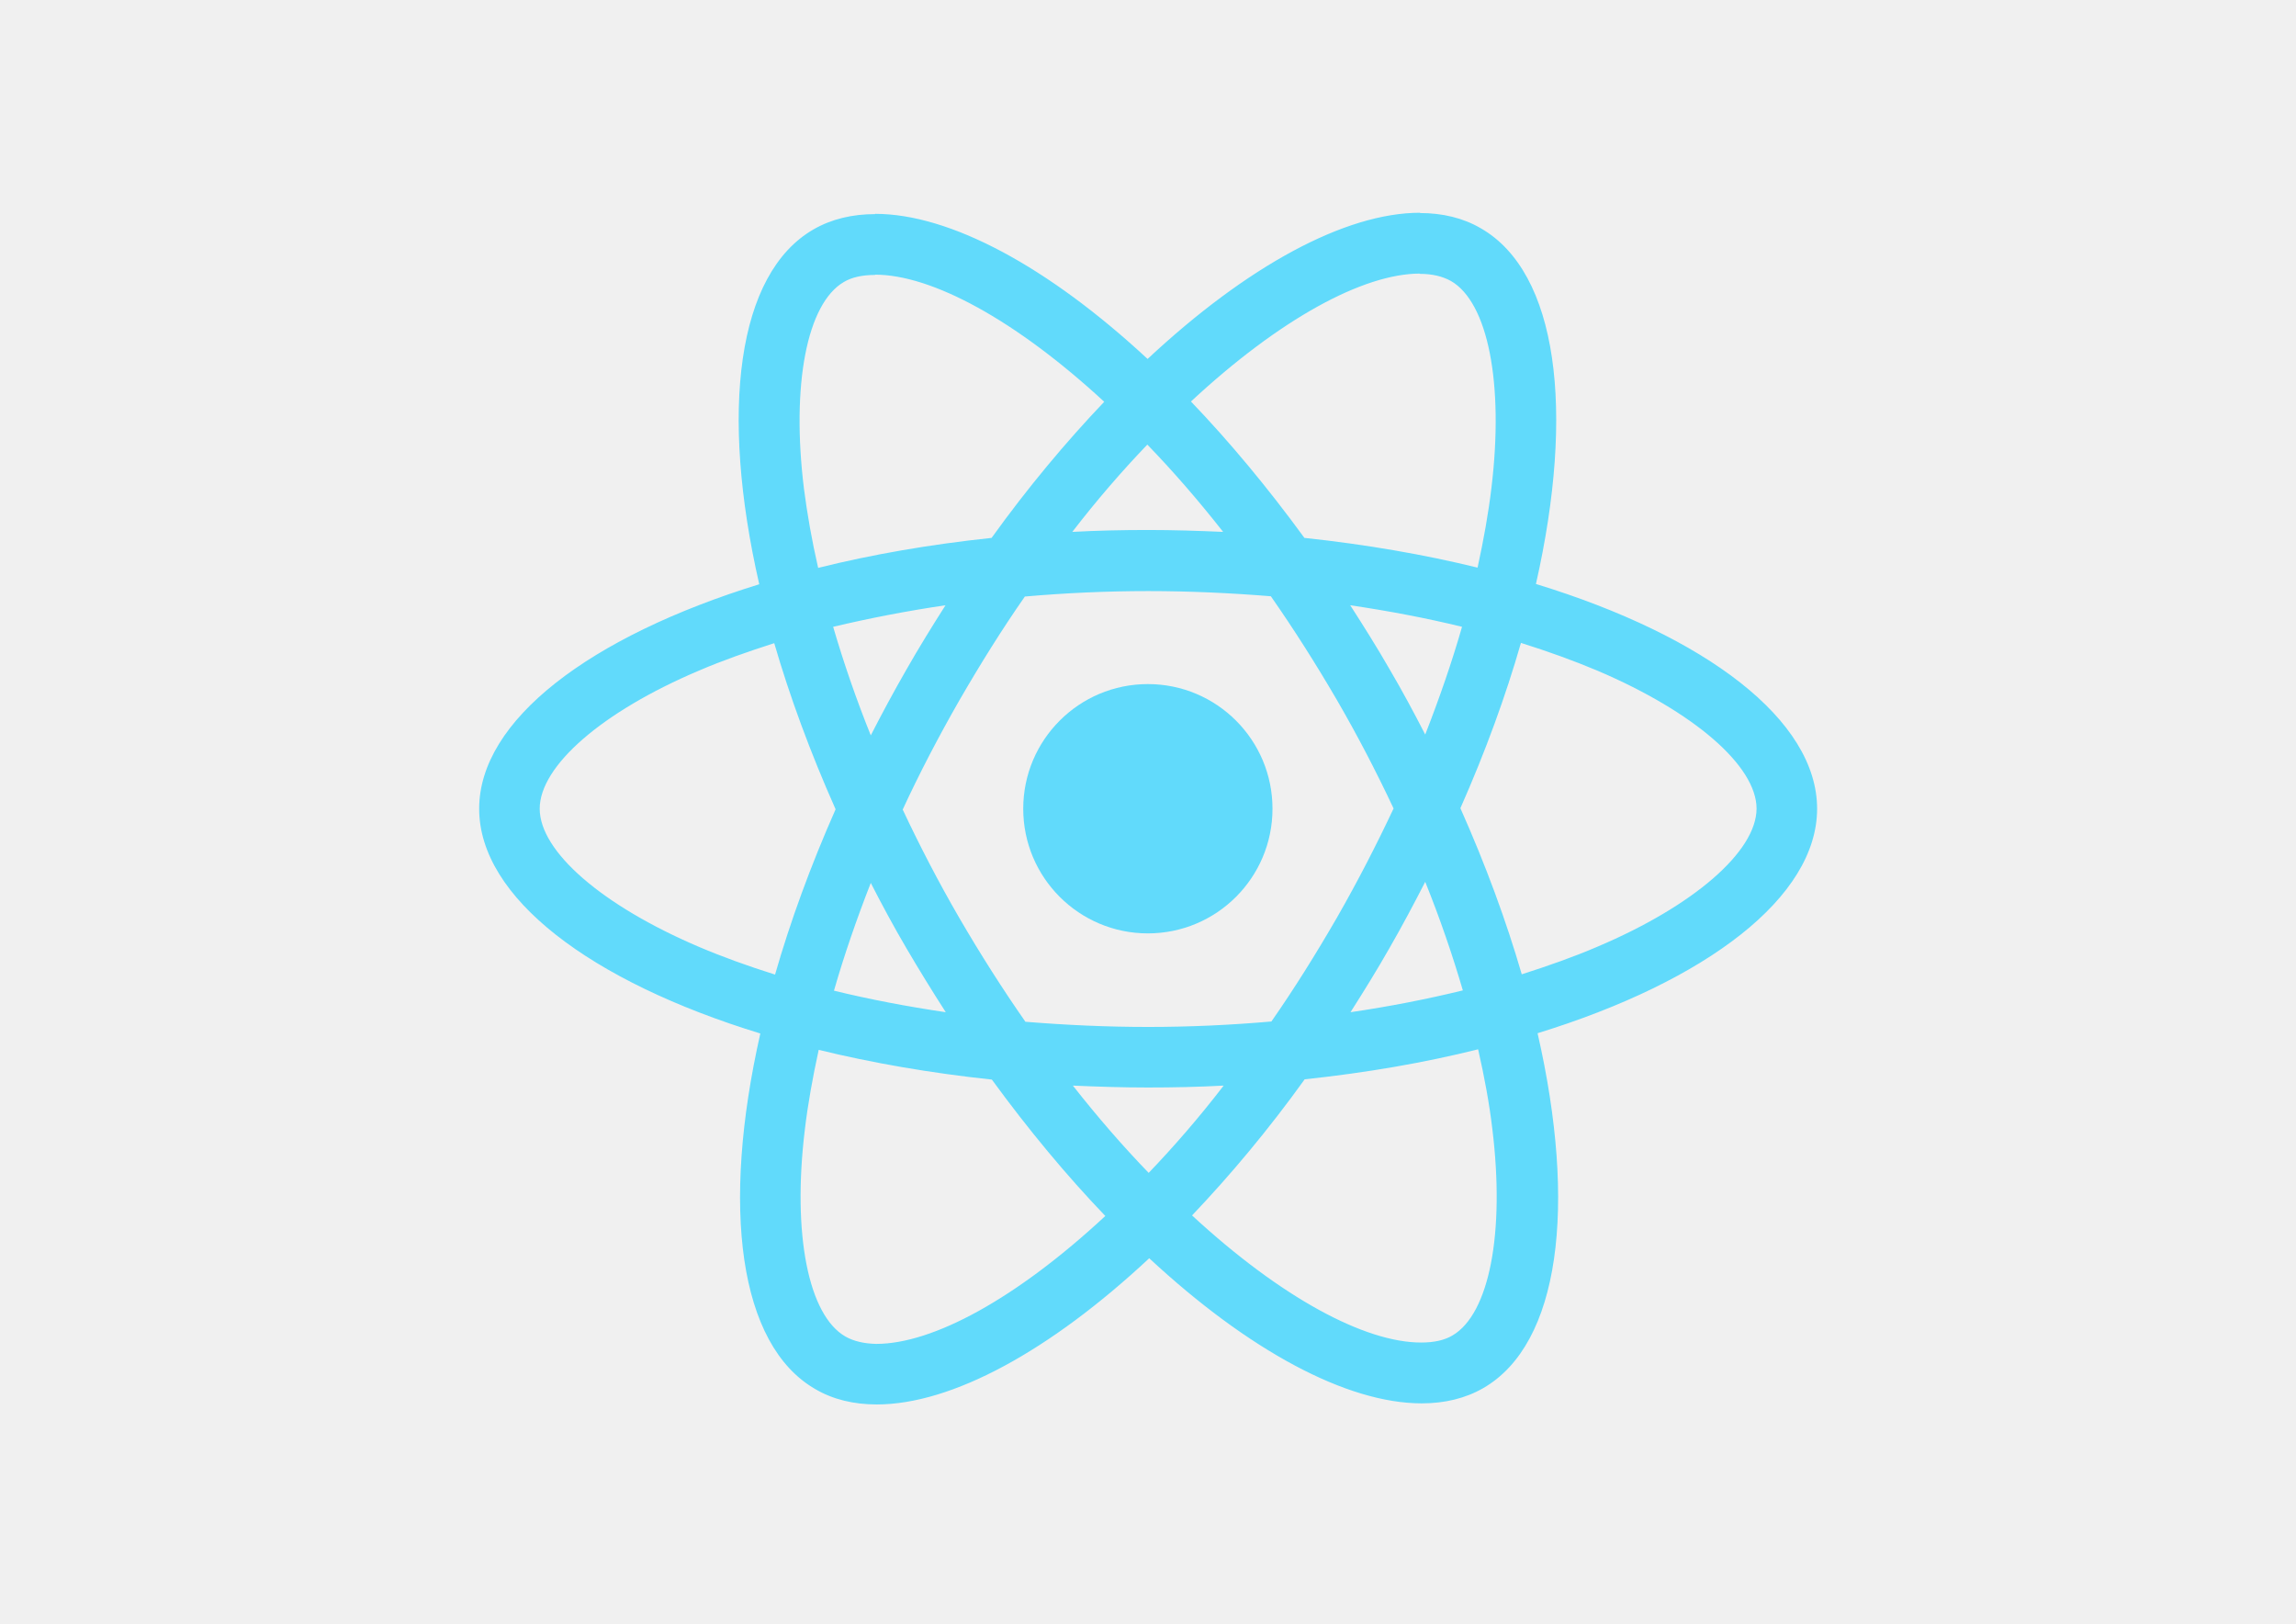
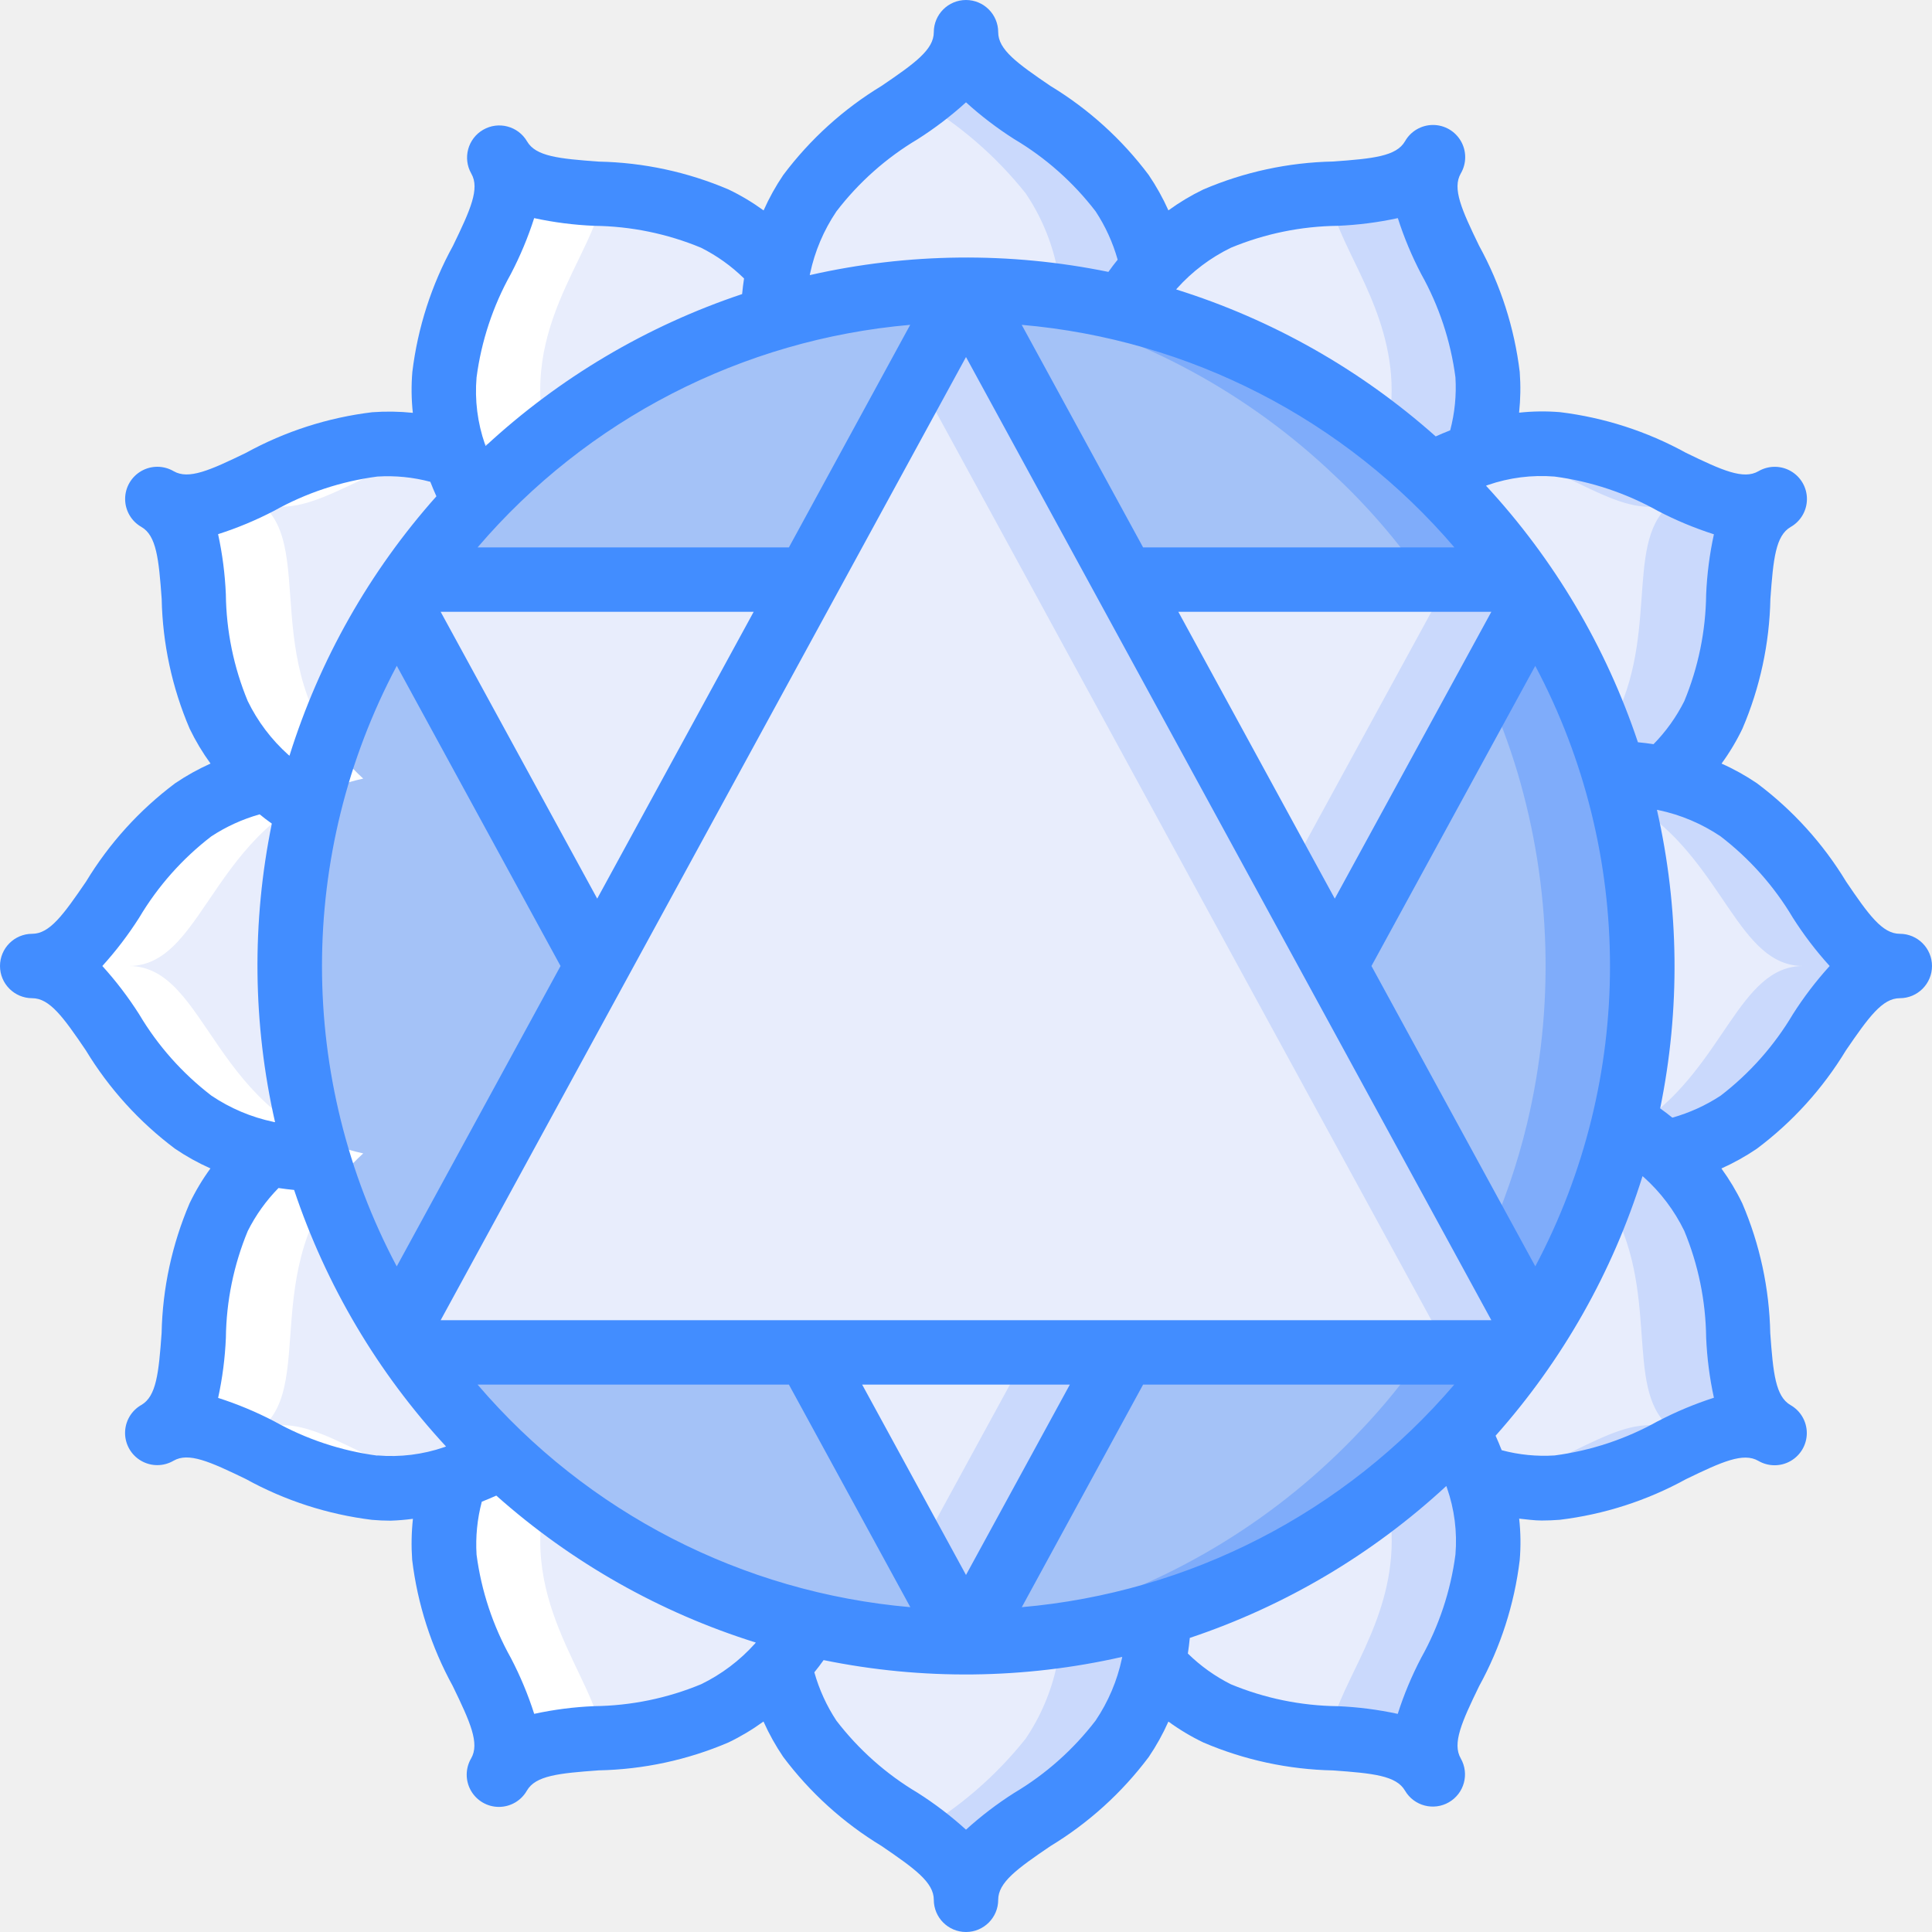
- <svg xmlns="http://www.w3.org/2000/svg" viewBox="0 0 841.9 595.3">
-   <g fill="#61DAFB">
-     <path d="M666.3 296.5c0-32.5-40.7-63.3-103.1-82.4 14.4-63.6 8-114.2-20.2-130.4-6.5-3.8-14.1-5.6-22.4-5.6v22.3c4.6 0 8.3.9 11.4 2.6 13.6 7.8 19.5 37.5 14.9 75.7-1.1 9.4-2.9 19.3-5.1 29.4-19.6-4.8-41-8.5-63.5-10.9-13.5-18.5-27.5-35.3-41.6-50 32.6-30.3 63.2-46.9 84-46.9V78c-27.5 0-63.5 19.6-99.9 53.6-36.4-33.8-72.4-53.2-99.9-53.2v22.3c20.7 0 51.4 16.5 84 46.6-14 14.7-28 31.4-41.3 49.9-22.6 2.4-44 6.1-63.6 11-2.3-10-4-19.7-5.2-29-4.7-38.2 1.1-67.9 14.6-75.8 3-1.8 6.9-2.6 11.5-2.6V78.5c-8.4 0-16 1.8-22.6 5.6-28.1 16.2-34.4 66.7-19.9 130.1-62.2 19.2-102.7 49.9-102.7 82.3 0 32.5 40.7 63.3 103.1 82.4-14.4 63.6-8 114.2 20.2 130.4 6.5 3.8 14.1 5.6 22.5 5.6 27.5 0 63.5-19.6 99.9-53.6 36.4 33.8 72.4 53.2 99.9 53.2 8.4 0 16-1.8 22.6-5.6 28.1-16.2 34.4-66.7 19.9-130.1 62-19.1 102.5-49.9 102.5-82.3zm-130.2-66.7c-3.7 12.9-8.3 26.2-13.5 39.5-4.1-8-8.4-16-13.1-24-4.6-8-9.5-15.8-14.4-23.4 14.2 2.1 27.9 4.7 41 7.9zm-45.8 106.5c-7.8 13.5-15.8 26.3-24.1 38.2-14.9 1.3-30 2-45.2 2-15.1 0-30.2-.7-45-1.9-8.3-11.9-16.4-24.6-24.2-38-7.6-13.1-14.5-26.4-20.8-39.8 6.2-13.4 13.2-26.8 20.7-39.9 7.8-13.5 15.8-26.3 24.1-38.2 14.9-1.3 30-2 45.2-2 15.1 0 30.2.7 45 1.9 8.3 11.9 16.4 24.6 24.2 38 7.6 13.1 14.5 26.4 20.8 39.8-6.3 13.4-13.2 26.8-20.7 39.9zm32.3-13c5.4 13.4 10 26.8 13.8 39.8-13.1 3.2-26.9 5.9-41.2 8 4.9-7.7 9.8-15.6 14.4-23.7 4.6-8 8.9-16.1 13-24.1zM421.2 430c-9.3-9.6-18.6-20.3-27.8-32 9 .4 18.2.7 27.5.7 9.4 0 18.7-.2 27.8-.7-9 11.7-18.3 22.4-27.5 32zm-74.4-58.9c-14.2-2.1-27.9-4.7-41-7.9 3.7-12.9 8.3-26.2 13.5-39.5 4.1 8 8.4 16 13.1 24 4.7 8 9.5 15.8 14.4 23.4zM420.7 163c9.3 9.6 18.6 20.3 27.8 32-9-.4-18.2-.7-27.5-.7-9.4 0-18.7.2-27.8.7 9-11.7 18.3-22.4 27.5-32zm-74 58.9c-4.9 7.7-9.8 15.6-14.4 23.7-4.6 8-8.9 16-13 24-5.4-13.4-10-26.8-13.8-39.8 13.1-3.1 26.9-5.8 41.2-7.9zm-90.5 125.2c-35.4-15.1-58.3-34.9-58.3-50.6 0-15.7 22.9-35.6 58.3-50.6 8.6-3.7 18-7 27.7-10.1 5.7 19.6 13.2 40 22.5 60.9-9.2 20.8-16.6 41.1-22.2 60.6-9.9-3.1-19.3-6.5-28-10.2zM310 490c-13.6-7.8-19.5-37.5-14.9-75.7 1.1-9.4 2.9-19.3 5.1-29.4 19.6 4.8 41 8.5 63.5 10.9 13.5 18.5 27.5 35.3 41.6 50-32.6 30.3-63.2 46.9-84 46.9-4.5-.1-8.3-1-11.3-2.7zm237.2-76.2c4.7 38.2-1.1 67.9-14.6 75.8-3 1.8-6.9 2.6-11.5 2.6-20.7 0-51.4-16.5-84-46.6 14-14.7 28-31.4 41.3-49.9 22.6-2.4 44-6.1 63.6-11 2.3 10.1 4.1 19.8 5.2 29.1zm38.5-66.7c-8.6 3.7-18 7-27.7 10.1-5.7-19.6-13.2-40-22.5-60.9 9.2-20.8 16.6-41.1 22.2-60.6 9.9 3.1 19.3 6.5 28.1 10.2 35.4 15.1 58.3 34.9 58.3 50.6-.1 15.7-23 35.6-58.4 50.6zM320.8 78.4z" />
-     <circle cx="420.9" cy="296.5" r="45.7" />
-     <path d="M520.5 78.1z" />
+ <svg xmlns="http://www.w3.org/2000/svg" viewBox="0 0 60 60">
+   <g id="Page-1" fill="none" fill-rule="evenodd">
+     <g id="019---Heart-Chakra" fill-rule="nonzero">
+       <path id="Shape" d="m35.82 8.28c-.354.401-.672.833-.95 1.29-3.587-.851-7.335-.748-10.87.3.008-.535.068-1.067.18-1.59.173-.815.503-1.59.97-2.28 1.76-2.55 4.85-3 4.85-5 0 2 3.09 2.45 4.85 5 .467.69.797 1.465.97 2.28z" fill="#e8edfc" />
+       <path id="Shape" d="m34.85 6c-1.76-2.55-4.85-3-4.85-5 0 .908-.64 1.5-1.5 2.108 1.286.748 2.422 1.729 3.35 2.892.467.69.797 1.465.97 2.28-.232.267-.448.547-.648.839.909.092 1.811.243 2.7.451.278-.457.596-.889.95-1.29-.174-.816-.504-1.59-.972-2.28z" fill="#cad9fc" />
+       <g fill="#e8edfc">
+         <path id="Shape" d="m24.18 8.28c-.112.523-.172 1.055-.18 1.59-3.533 1.049-6.725 3.016-9.25 5.7-.263-.463-.477-.953-.64-1.46-.272-.793-.378-1.634-.31-2.47.25-3.09 2.7-5.02 1.7-6.75 1 1.73 3.9.57 6.7 1.9.751.363 1.423.869 1.98 1.49z" />
+         <path id="Shape" d="m14.75 15.57c-2.544 2.671-4.332 5.97-5.18 9.56-.457-.278-.889-.596-1.29-.95-.621-.557-1.127-1.229-1.49-1.98-1.33-2.8-.17-5.7-1.9-6.7 1.73 1 3.66-1.45 6.75-1.7.836-.064 1.676.041 2.47.31.163.507.377.997.64 1.46z" />
+         <path id="Shape" d="m9.87 36c-.535-.008-1.067-.068-1.59-.18-.815-.173-1.59-.503-2.28-.97-2.55-1.76-3-4.85-5-4.85 2 0 2.45-3.09 5-4.85.69-.467 1.465-.797 2.28-.97.401.354.833.672 1.29.95-.851 3.587-.748 7.335.3 10.87z" />
+         <path id="Shape" d="m15.57 45.25c-.463.263-.953.477-1.46.64-.793.272-1.634.378-2.47.31-3.09-.25-5.02-2.7-6.75-1.7 1.73-1 .57-3.9 1.9-6.7.363-.751.869-1.423 1.49-1.98.523.112 1.055.172 1.59.18 1.049 3.533 3.016 6.725 5.7 9.25z" />
+         <path id="Shape" d="m25.13 50.43c-.278.457-.596.889-.95 1.29-.557.621-1.229 1.127-1.98 1.49-2.8 1.33-5.7.17-6.7 1.9 1-1.73-1.45-3.66-1.7-6.75-.064-.836.041-1.676.31-2.47.507-.163.997-.377 1.46-.64 2.671 2.544 5.97 4.332 9.56 5.18z" />
+         <path id="Shape" d="m36 50.13c-.008.535-.068 1.067-.18 1.59-.173.815-.503 1.59-.97 2.28-1.76 2.55-4.85 3-4.85 5 0-2-3.09-2.45-4.85-5-.467-.69-.797-1.465-.97-2.28.354-.401.672-.833.95-1.29 3.587.851 7.335.748 10.87-.3z" />
+       </g>
+       <path id="Shape" d="m32.959 50.791c-.028.312-.074.622-.139.929-.173.815-.503 1.59-.97 2.28-.928 1.163-2.064 2.144-3.35 2.892.86.611 1.5 1.2 1.5 2.108 0-2 3.09-2.45 4.85-5 .467-.69.797-1.465.97-2.28.112-.523.172-1.055.18-1.59-.996.296-2.012.517-3.041.661z" fill="#cad9fc" />
+       <path id="Shape" d="m46.2 48.36c-.25 3.09-2.7 5.02-1.7 6.75-1-1.73-3.9-.57-6.7-1.9-.751-.363-1.423-.869-1.98-1.49.112-.523.172-1.055.18-1.59 3.533-1.049 6.725-3.016 9.25-5.7.263.463.477.953.64 1.46.272.793.378 1.634.31 2.47z" fill="#e8edfc" />
+       <path id="Shape" d="m45.89 45.89c-.163-.507-.377-.997-.64-1.46-.685.723-1.42 1.397-2.2 2.017.155.625.205 1.271.15 1.913-.2 2.434-1.752 4.146-1.918 5.61 1.445.106 2.645.148 3.218 1.14-1-1.73 1.45-3.66 1.7-6.75.068-.836-.038-1.677-.31-2.47z" fill="#cad9fc" />
+       <path id="Shape" d="m55.11 44.5c-1.73-1-3.66 1.45-6.75 1.7-.836.064-1.676-.041-2.47-.31-.163-.507-.377-.997-.64-1.46 2.544-2.671 4.332-5.97 5.18-9.56.457.278.889.596 1.29.95.621.557 1.127 1.229 1.49 1.98 1.33 2.8.17 5.7 1.9 6.7z" fill="#e8edfc" />
+       <path id="Shape" d="m53.21 37.8c-.363-.751-.869-1.423-1.49-1.98-.401-.354-.833-.672-1.29-.95-.18.748-.401 1.485-.663 2.208.165.23.313.471.443.722 1.33 2.8.17 5.7 1.9 6.7-1.53-.884-3.217.926-5.723 1.531.644.163 1.311.22 1.973.169 3.09-.25 5.02-2.7 6.75-1.7-1.73-1-.57-3.9-1.9-6.7z" fill="#cad9fc" />
+       <path id="Shape" d="m47.65 41.36c-.124.224-.264.438-.42.64h-34.46c-.15-.21-.29-.42-.42-.64l6.2-11.36 6.54-12 4.91-9 4.91 9 6.54 12z" fill="#e8edfc" />
+       <path id="Shape" d="m41.45 30-6.54-12-4.91-9-1.5 2.75 3.41 6.25 6.54 12 6.2 11.36c-.124.224-.264.438-.42.64h3c.156-.202.296-.416.42-.64z" fill="#cad9fc" />
+       <path id="Shape" d="m18.55 30-6.2 11.36c-1.082-1.657-1.917-3.463-2.48-5.36-1.048-3.535-1.151-7.283-.3-10.87.542-2.308 1.483-4.505 2.78-6.49z" fill="#a4c2f7" />
+       <path id="Shape" d="m24 9.87c1.947-.58 3.968-.873 6-.87l-4.91 9h-12.31c.589-.863 1.248-1.675 1.97-2.43 2.525-2.684 5.717-4.651 9.25-5.7z" fill="#a4c2f7" />
+       <path id="Shape" d="m25.09 42 4.91 9c-1.64 0-3.274-.191-4.87-.57-3.59-.848-6.889-2.636-9.56-5.18-1.049-.978-1.988-2.068-2.8-3.25z" fill="#a4c2f7" />
+       <path id="Shape" d="m47.22 42c-.589.863-1.248 1.675-1.97 2.43-3.959 4.201-9.478 6.579-15.25 6.57l4.91-9z" fill="#a4c2f7" />
+       <path id="Shape" d="m44.22 42c-.589.863-1.248 1.675-1.97 2.43-2.525 2.684-5.717 4.651-9.25 5.7-.941.281-1.901.494-2.873.638l-.127.232c5.772.009 11.291-2.369 15.25-6.57.722-.755 1.381-1.567 1.97-2.43z" fill="#7facfa" />
+       <path id="Shape" d="m47.65 18.64-6.2 11.36-6.54-12h12.32c.15.21.29.42.42.64z" fill="#e8edfc" />
+       <path id="Shape" d="m47.23 18h-3c.15.21.29.42.42.64l-4.7 8.61 1.5 2.75 6.2-11.36c-.13-.22-.27-.43-.42-.64z" fill="#cad9fc" />
+       <path id="Shape" d="m47.23 18h-12.32l-4.91-9c1.64-0 3.274.191 4.87.57 3.59.848 6.889 2.636 9.56 5.18 1.049.978 1.988 2.068 2.8 3.25z" fill="#a4c2f7" />
+       <path id="Shape" d="m44.43 14.75c-2.671-2.544-5.97-4.332-9.56-5.18-1.596-.379-3.23-.57-4.87-.57l.132.243c.587.088 1.169.192 1.738.327 3.59.848 6.889 2.636 9.56 5.18 1.049.978 1.988 2.068 2.8 3.25h3c-.812-1.182-1.751-2.272-2.8-3.25z" fill="#7facfa" />
+       <path id="Shape" d="m51 30c0 1.64-.191 3.274-.57 4.87-.542 2.308-1.483 4.505-2.78 6.49l-6.2-11.36 6.2-11.36c1.082 1.657 1.917 3.463 2.48 5.36.58 1.947.873 3.968.87 6z" fill="#a4c2f7" />
+       <path id="Shape" d="m50.13 24c-.563-1.897-1.398-3.703-2.48-5.36l-1.5 2.748c.385.847.713 1.72.98 2.612 1.048 3.535 1.151 7.283.3 10.87-.306 1.282-.736 2.531-1.284 3.73l1.5 2.755c1.297-1.985 2.238-4.182 2.78-6.49.851-3.585.749-7.331-.296-10.865z" fill="#7facfa" />
+       <path id="Shape" d="m59 30c-2 0-2.45 3.09-5 4.85-.69.467-1.465.797-2.28.97-.401-.354-.833-.672-1.29-.95.851-3.587.748-7.335-.3-10.87.535.008 1.067.068 1.59.18.815.173 1.59.503 2.28.97 2.55 1.76 3 4.85 5 4.85z" fill="#e8edfc" />
+       <path id="Shape" d="m54 25.15c-.69-.467-1.465-.797-2.28-.97-.523-.112-1.055-.172-1.59-.18.074.248.131.5.2.756.232.117.455.248.67.394 2.55 1.76 3 4.85 5 4.85-2 0-2.45 3.09-5 4.85-.1.071-.209.128-.314.191.363.235.708.495 1.034.779.815-.173 1.59-.503 2.28-.97 2.55-1.76 3-4.85 5-4.85-2 0-2.45-3.09-5-4.85z" fill="#cad9fc" />
+       <path id="Shape" d="m55.11 15.5c-1.73 1-.57 3.9-1.9 6.7-.363.751-.869 1.423-1.49 1.98-.523-.112-1.055-.172-1.59-.18-1.049-3.533-3.016-6.725-5.7-9.25.463-.263.953-.477 1.46-.64.793-.272 1.634-.378 2.47-.31 3.09.25 5.02 2.7 6.75 1.7z" fill="#e8edfc" />
+       <path id="Shape" d="m48.36 13.8c-.662-.056-1.33.001-1.973.169 2.506.605 4.193 2.415 5.723 1.531-1.73 1-.57 3.9-1.9 6.7-.129.249-.276.489-.44.718.127.357.252.716.36 1.082.535.008 1.067.068 1.59.18.621-.557 1.127-1.229 1.49-1.98 1.33-2.8.17-5.7 1.9-6.7-1.73 1-3.66-1.45-6.75-1.7z" fill="#cad9fc" />
+       <path id="Shape" d="m45.89 14.11c-.507.163-.997.377-1.46.64-2.671-2.544-5.97-4.332-9.56-5.18.278-.457.596-.889.95-1.29.557-.621 1.229-1.127 1.98-1.49 2.8-1.33 5.7-.17 6.7-1.9-1 1.73 1.45 3.66 1.7 6.75.064.836-.041 1.676-.31 2.47z" fill="#e8edfc" />
+       <path id="Shape" d="m46.2 11.64c-.25-3.09-2.7-5.02-1.7-6.75-.573.992-1.772 1.034-3.218 1.14.166 1.464 1.718 3.176 1.918 5.61.05.643-.002 1.291-.153 1.918.476.38.942.773 1.383 1.192.463-.263.953-.477 1.46-.64.269-.794.374-1.634.31-2.47z" fill="#cad9fc" />
+       <path id="Shape" d="m25.09 18-6.54 12-6.2-11.36c.124-.224.264-.438.42-.64z" fill="#e8edfc" />
+       <path id="Shape" d="m34.91 42-4.91 9-4.91-9z" fill="#e8edfc" />
+       <path id="Shape" d="m31.91 42-3.41 6.25 1.5 2.75 4.91-9z" fill="#cad9fc" />
+       <path id="Shape" d="m18.709 53.97c-.226-1.937-2.835-4.372-1.6-8.08-.985.336-2.038.418-3.063.238-1.266 4.324 2.661 6.893 1.453 8.982.574-.99 1.771-1.035 3.21-1.14z" fill="#fff" />
+       <path id="Shape" d="m17.11 14.11c-1.245-3.783 1.388-6.145 1.606-8.077-1.445-.112-2.649-.163-3.216-1.143 1.229 2.127-2.735 4.58-1.451 8.989 1.023-.186 2.077-.106 3.061.231z" fill="#fff" />
+       <path id="Shape" d="m8.28 35.82c-3.552 3.246-1.241 7.438-3.39 8.68 2.08-1.2 4.473 2.56 8.7 1.526-2.472-.608-4.172-2.41-5.7-1.526 2.149-1.242-.162-5.434 3.39-8.68-4.71-1.04-4.787-5.82-7.28-5.82 2.488 0 2.578-4.782 7.28-5.82-3.559-3.252-1.238-7.436-3.39-8.68 1.5.868 3.251-.916 5.719-1.523-4.164-1.036-6.672 2.706-8.719 1.523 2.152 1.244-.169 5.428 3.39 8.68-4.702 1.038-4.792 5.82-7.28 5.82 2.493 0 2.57 4.78 7.28 5.82z" fill="#fff" />
+       <path id="Shape" d="m59 29c-.541 0-.965-.585-1.667-1.621-.719-1.186-1.659-2.223-2.769-3.054-.348-.236-.716-.441-1.1-.611.249-.341.466-.704.649-1.085.546-1.275.84-2.644.868-4.031.09-1.245.164-1.963.629-2.232.312-.177.505-.508.506-.867s-.191-.691-.502-.869c-.311-.179-.694-.177-1.004.004-.466.27-1.125-.025-2.248-.57-1.211-.667-2.539-1.096-3.912-1.264-.424-.035-.85-.03-1.273.016.044-.419.051-.84.02-1.26-.166-1.376-.594-2.707-1.261-3.922-.545-1.123-.84-1.781-.57-2.247.181-.31.183-.693.004-1.004-.179-.311-.51-.503-.869-.502-.359.001-.69.194-.867.506-.269.466-.987.539-2.232.629-1.387.028-2.756.322-4.031.868-.38.183-.744.401-1.085.649-.172-.384-.377-.752-.613-1.1-.831-1.108-1.867-2.047-3.052-2.765-1.035-.704-1.621-1.127-1.621-1.668 0-.552-.448-1-1-1s-1 .448-1 1c0 .541-.586.964-1.621 1.667-1.186.719-2.222 1.658-3.054 2.768-.236.348-.44.716-.611 1.1-.341-.249-.704-.466-1.085-.649-1.275-.545-2.643-.839-4.029-.867-1.245-.09-1.963-.163-2.232-.629-.278-.474-.887-.635-1.363-.36s-.641.882-.369 1.36c.27.466-.025 1.124-.57 2.247-.666 1.211-1.093 2.539-1.26 3.911-.036.424-.031.85.015 1.273-.419-.043-.84-.05-1.26-.019-1.376.166-2.707.594-3.921 1.261-1.124.545-1.782.84-2.248.57-.31-.181-.693-.183-1.004-.004-.311.179-.503.51-.502.869.001.359.194.69.506.867.465.269.539.987.629 2.232.028 1.387.322 2.756.868 4.031.183.38.401.744.649 1.085-.384.172-.752.377-1.1.613-1.109.831-2.047 1.867-2.765 3.052-.708 1.037-1.132 1.622-1.673 1.622-.552 0-1 .448-1 1s.448 1 1 1c.541 0 .965.585 1.667 1.621.719 1.186 1.659 2.223 2.769 3.054.348.236.716.441 1.1.611-.249.341-.466.704-.649 1.085-.545 1.275-.84 2.643-.868 4.029-.09 1.245-.164 1.963-.629 2.232-.312.177-.505.508-.506.867-.001.359.191.691.502.869.311.179.694.177 1.004-.004.466-.269 1.124.025 2.248.57 1.211.668 2.539 1.097 3.912 1.266.192.017.387.026.582.026.232-.008.462-.027.692-.058-.046.422-.054.848-.024 1.272.166 1.376.594 2.707 1.261 3.922.545 1.123.84 1.781.57 2.247-.181.31-.183.693-.004 1.004.179.311.51.503.869.502s.69-.194.867-.506c.269-.466.987-.539 2.232-.629 1.387-.028 2.756-.322 4.031-.868.38-.183.744-.401 1.085-.649.172.384.377.752.613 1.1.831 1.108 1.867 2.047 3.052 2.765 1.038.708 1.624 1.131 1.624 1.672 0 .552.448 1 1 1s1-.448 1-1c0-.541.586-.964 1.621-1.667 1.186-.719 2.222-1.658 3.054-2.768.236-.348.44-.716.611-1.1.341.249.704.466 1.085.649 1.275.546 2.644.84 4.031.868 1.245.09 1.963.163 2.232.629.278.474.887.635 1.363.36.476-.275.641-.882.369-1.36-.27-.466.025-1.124.57-2.247.666-1.211 1.093-2.539 1.26-3.911.036-.43.031-.862-.017-1.29.235.023.468.058.7.058.185 0 .372-.008.558-.022 1.376-.166 2.707-.594 3.921-1.261 1.123-.545 1.782-.839 2.248-.57.31.181.693.183 1.004.004.311-.179.503-.51.502-.869s-.194-.69-.506-.867c-.465-.269-.539-.987-.629-2.232-.028-1.387-.322-2.756-.868-4.031-.183-.38-.401-.744-.649-1.085.384-.172.752-.377 1.1-.613 1.109-.831 2.047-1.867 2.765-3.052.71-1.038 1.134-1.623 1.675-1.623.552 0 1-.448 1-1s-.448-1-1-1zm-10.721-14.2c1.128.149 2.217.512 3.21 1.068.558.291 1.139.533 1.738.725-.134.614-.214 1.238-.241 1.866-.013 1.139-.243 2.264-.679 3.316-.247.492-.569.943-.955 1.336-.159-.023-.321-.045-.485-.06-.99-2.96-2.598-5.676-4.718-7.967l.053-.02c.667-.231 1.374-.321 2.077-.264zm-16.546 35.112 3.767-6.912h9.664c-3.398 3.975-8.221 6.457-13.431 6.912zm-16.901-6.912h9.668l3.771 6.912c-5.213-.453-10.039-2.935-13.439-6.912zm-2.511-22.325 5.087 9.325-5.087 9.329c-3.095-5.832-3.095-12.818 0-18.65zm15.946-10.587-3.767 6.912h-9.668c3.399-3.976 8.224-6.458 13.435-6.912zm16.901 6.912h-9.668l-3.77-6.912c5.212.453 10.038 2.936 13.438 6.912zm-31.483 24 16.315-29.912 16.315 29.912zm19.54 2-3.225 5.912-3.225-5.912zm-14.678-15.092-4.862-8.908h9.721zm18.047-8.908h9.721l-4.862 8.908zm11.085 20.325-5.087-9.325 5.087-9.321c3.095 5.832 3.095 12.818 0 18.65zm-9.45-31.632c1.052-.436 2.178-.667 3.317-.68.627-.026 1.251-.106 1.865-.239.191.598.434 1.179.725 1.736.555.992.916 2.081 1.064 3.208.034.554-.021 1.11-.163 1.646-.152.06-.3.121-.45.189-2.333-2.076-5.08-3.632-8.06-4.564.01-.011.019-.024.029-.035.471-.525 1.039-.953 1.673-1.261zm-12.255-1.125c.691-.903 1.549-1.665 2.526-2.246.532-.338 1.034-.721 1.5-1.144.466.423.968.806 1.5 1.144.977.58 1.834 1.341 2.526 2.243.304.462.534.968.684 1.5-.1.126-.2.251-.288.379-3.063-.627-6.224-.593-9.272.1 0-.017 0-.034.008-.051.146-.688.423-1.342.816-1.925zm-11.174 5.153c.148-1.128.509-2.218 1.064-3.211.291-.557.534-1.138.725-1.736.614.133 1.238.213 1.865.239 1.139.013 2.265.244 3.317.68.492.247.943.569 1.336.955-.024.159-.045.321-.06.485-2.96.99-5.676 2.598-7.966 4.718-.006-.019-.015-.035-.02-.054-.232-.666-.321-1.373-.261-2.076zm-6.289 4.143c.992-.555 2.08-.916 3.207-1.064.554-.035 1.11.02 1.646.163.06.152.121.3.189.45-2.076 2.331-3.631 5.078-4.563 8.057-.012-.01-.024-.018-.035-.028-.525-.47-.954-1.037-1.262-1.671-.436-1.052-.666-2.177-.679-3.316-.027-.628-.107-1.252-.241-1.866.599-.192 1.18-.434 1.738-.725zm-4.189 15.636c-.338-.532-.721-1.034-1.144-1.5.423-.466.806-.968 1.144-1.5.58-.977 1.341-1.835 2.242-2.527.462-.303.968-.533 1.5-.683.125.1.25.2.378.288-.627 3.062-.593 6.223.1 9.271-.016 0-.034 0-.05-.008-.689-.145-1.344-.422-1.928-.816-.901-.692-1.662-1.548-2.242-2.525zm7.4 13.706c-1.128-.149-2.217-.512-3.21-1.068-.558-.291-1.139-.533-1.738-.725.134-.614.214-1.238.241-1.866.013-1.139.243-2.264.679-3.316.247-.492.569-.943.955-1.336.159.023.321.045.485.06.99 2.96 2.598 5.676 4.718 7.967l-.053.02c-.667.23-1.375.318-2.078.258zm10.05 7.1c-1.052.436-2.178.667-3.317.68-.627.026-1.251.106-1.865.239-.191-.598-.434-1.179-.725-1.736-.555-.992-.917-2.08-1.065-3.207-.034-.554.021-1.11.163-1.646.152-.06.3-.121.45-.189 2.333 2.076 5.08 3.632 8.06 4.564-.01.011-.019.024-.029.035-.471.525-1.039.953-1.673 1.261zm12.255 1.125c-.692.903-1.549 1.666-2.527 2.247-.532.338-1.034.721-1.5 1.144-.466-.423-.968-.806-1.5-1.144-.977-.58-1.834-1.341-2.526-2.243-.304-.462-.534-.968-.684-1.5.1-.126.2-.251.288-.379 3.063.627 6.224.593 9.272-.1 0 .017 0 .034-.008.051-.146.688-.423 1.342-.816 1.925zm11.173-5.152c-.148 1.128-.511 2.218-1.067 3.211-.291.557-.534 1.138-.725 1.736-.614-.133-1.238-.213-1.865-.239-1.139-.013-2.265-.244-3.317-.68-.492-.247-.943-.569-1.336-.955.024-.159.045-.321.06-.485 2.96-.99 5.676-2.598 7.966-4.718.006.019.015.035.02.054.233.666.323 1.373.264 2.076zm6.286-4.143c-.991.555-2.078.916-3.204 1.064-.554.036-1.11-.019-1.646-.163-.06-.152-.121-.3-.189-.45 2.076-2.332 3.632-5.08 4.563-8.06.012.01.024.018.035.028.525.47.954 1.037 1.262 1.671.436 1.052.666 2.177.679 3.316.027.628.107 1.252.241 1.866-.599.193-1.18.436-1.738.728zm4.192-12.636c-.58.977-1.341 1.835-2.242 2.527-.462.303-.968.533-1.5.683-.125-.1-.25-.2-.378-.288.627-3.062.593-6.223-.1-9.271.016 0 .034 0 .05.008.689.145 1.344.422 1.928.816.901.692 1.662 1.548 2.242 2.525.338.532.721 1.034 1.144 1.5-.423.466-.806.968-1.144 1.5z" fill="#428dff" />
+     </g>
  </g>
</svg>
